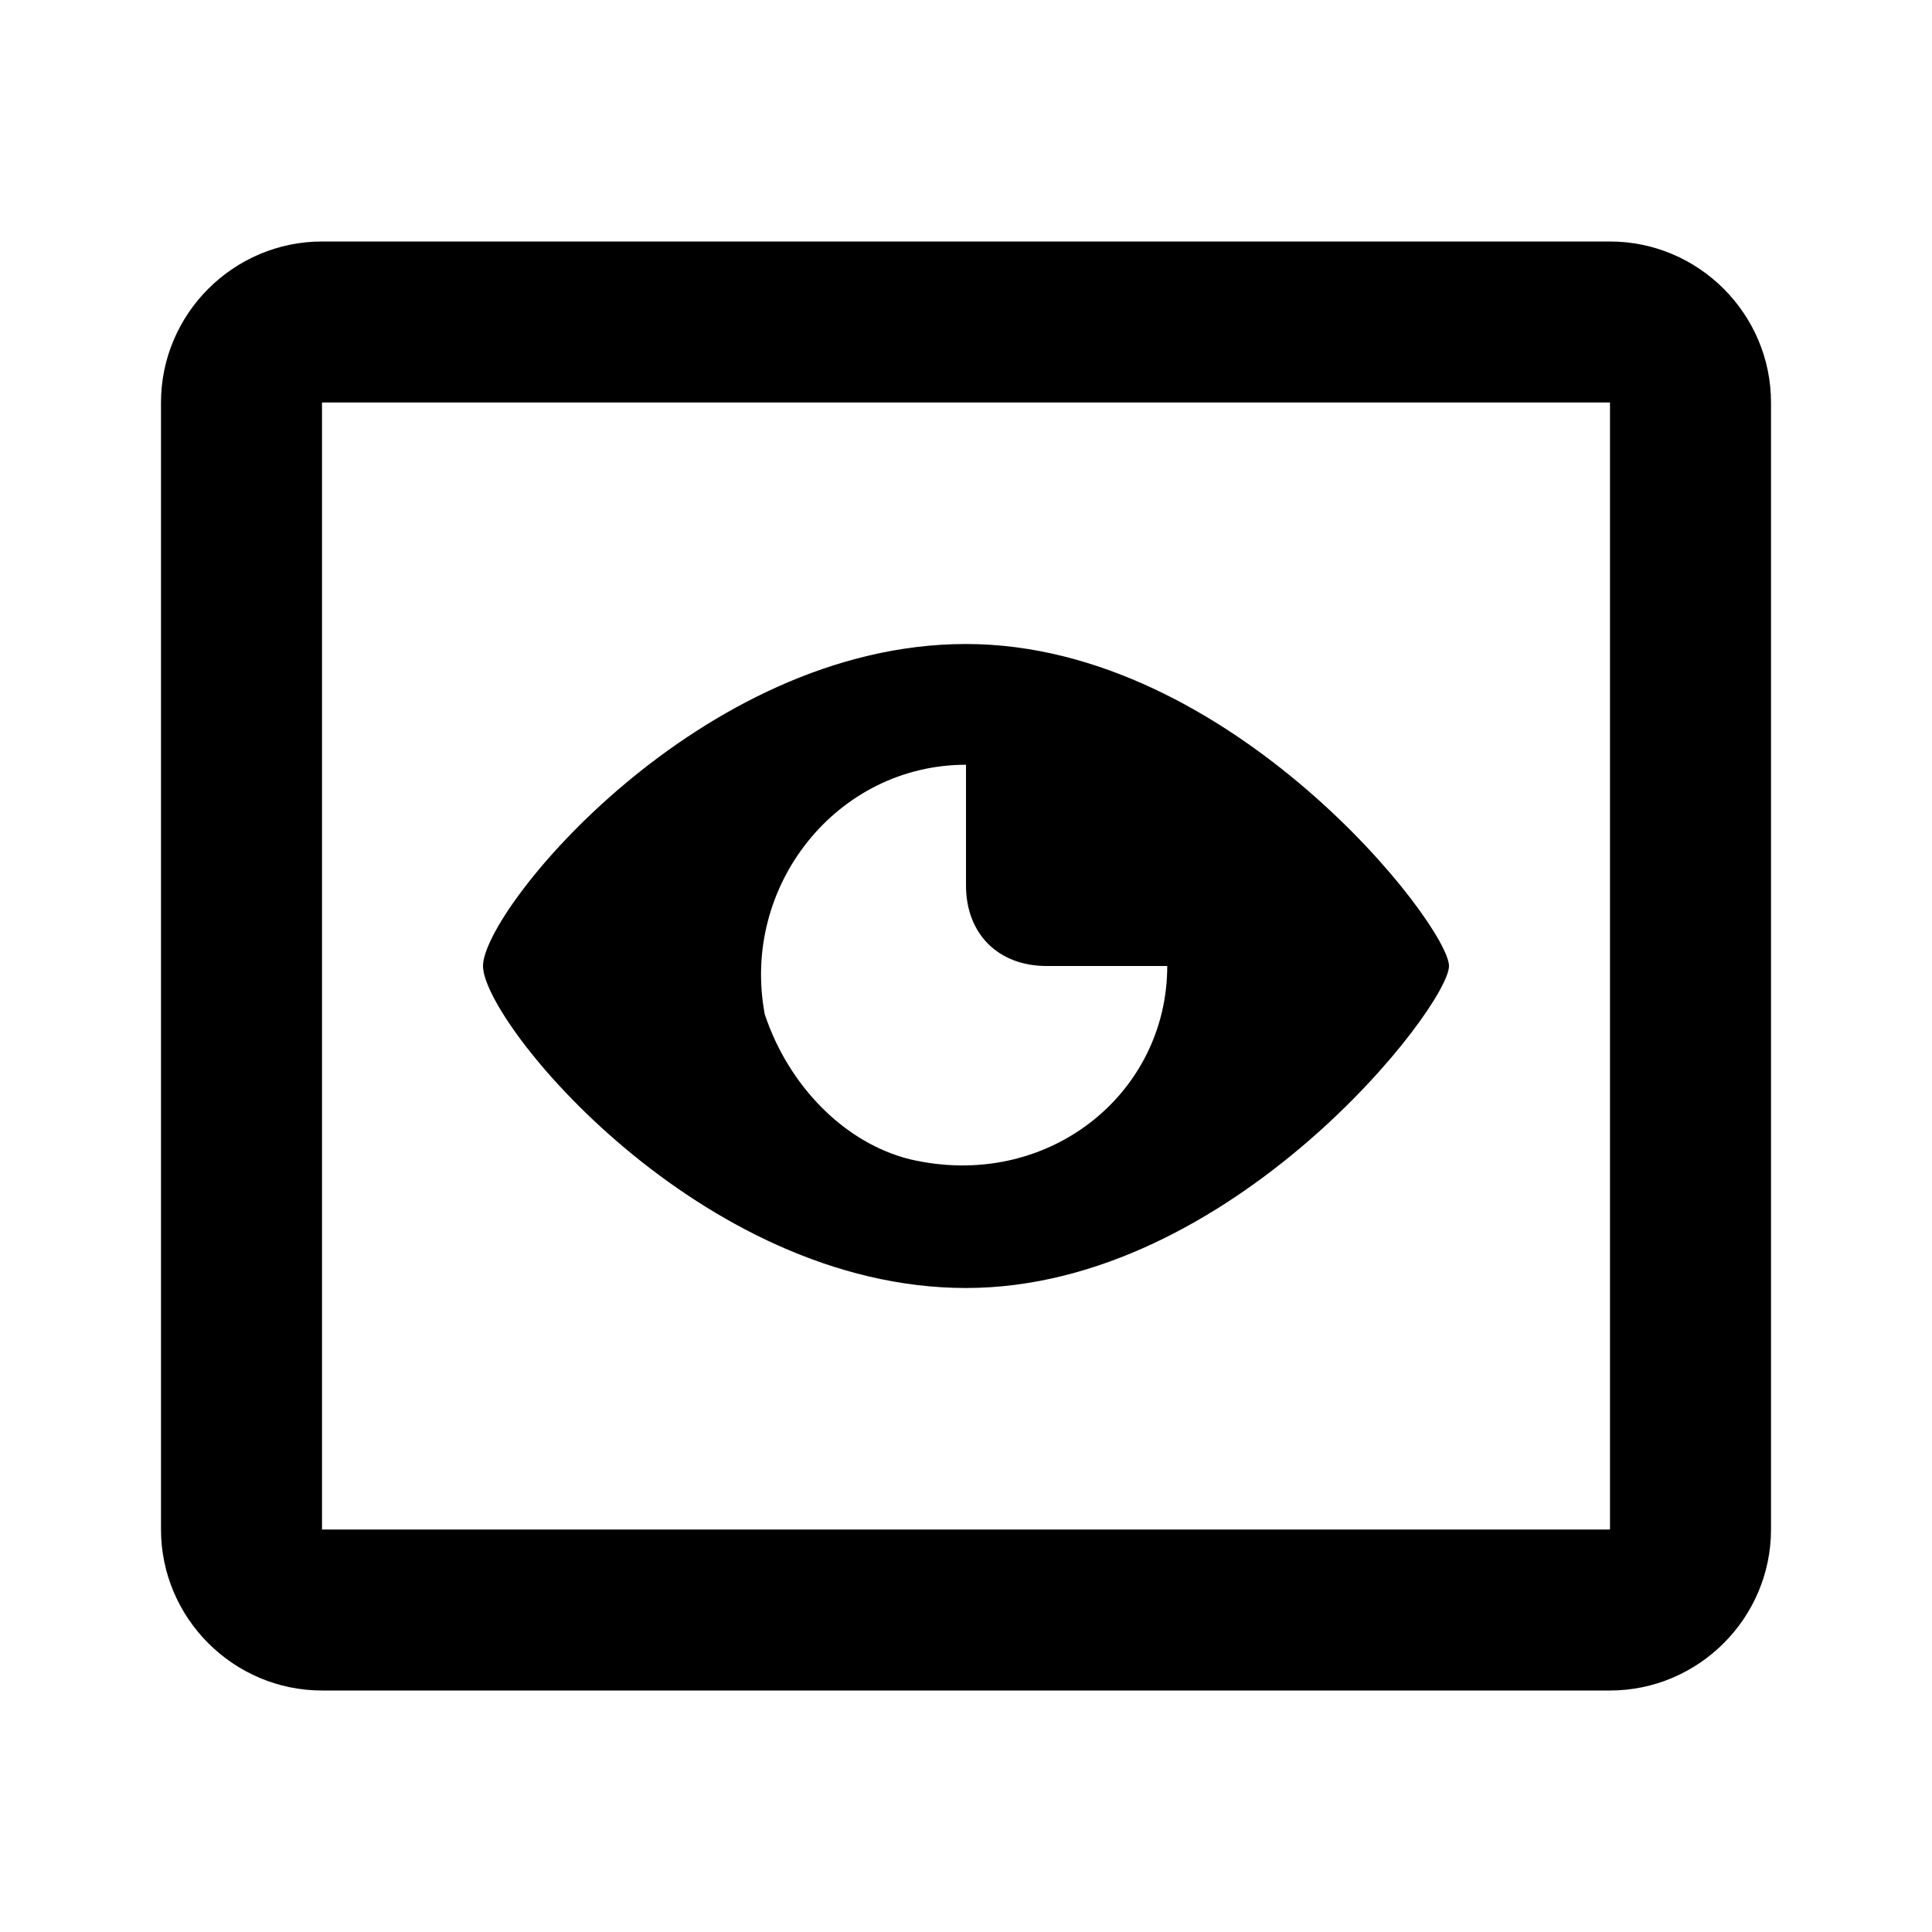
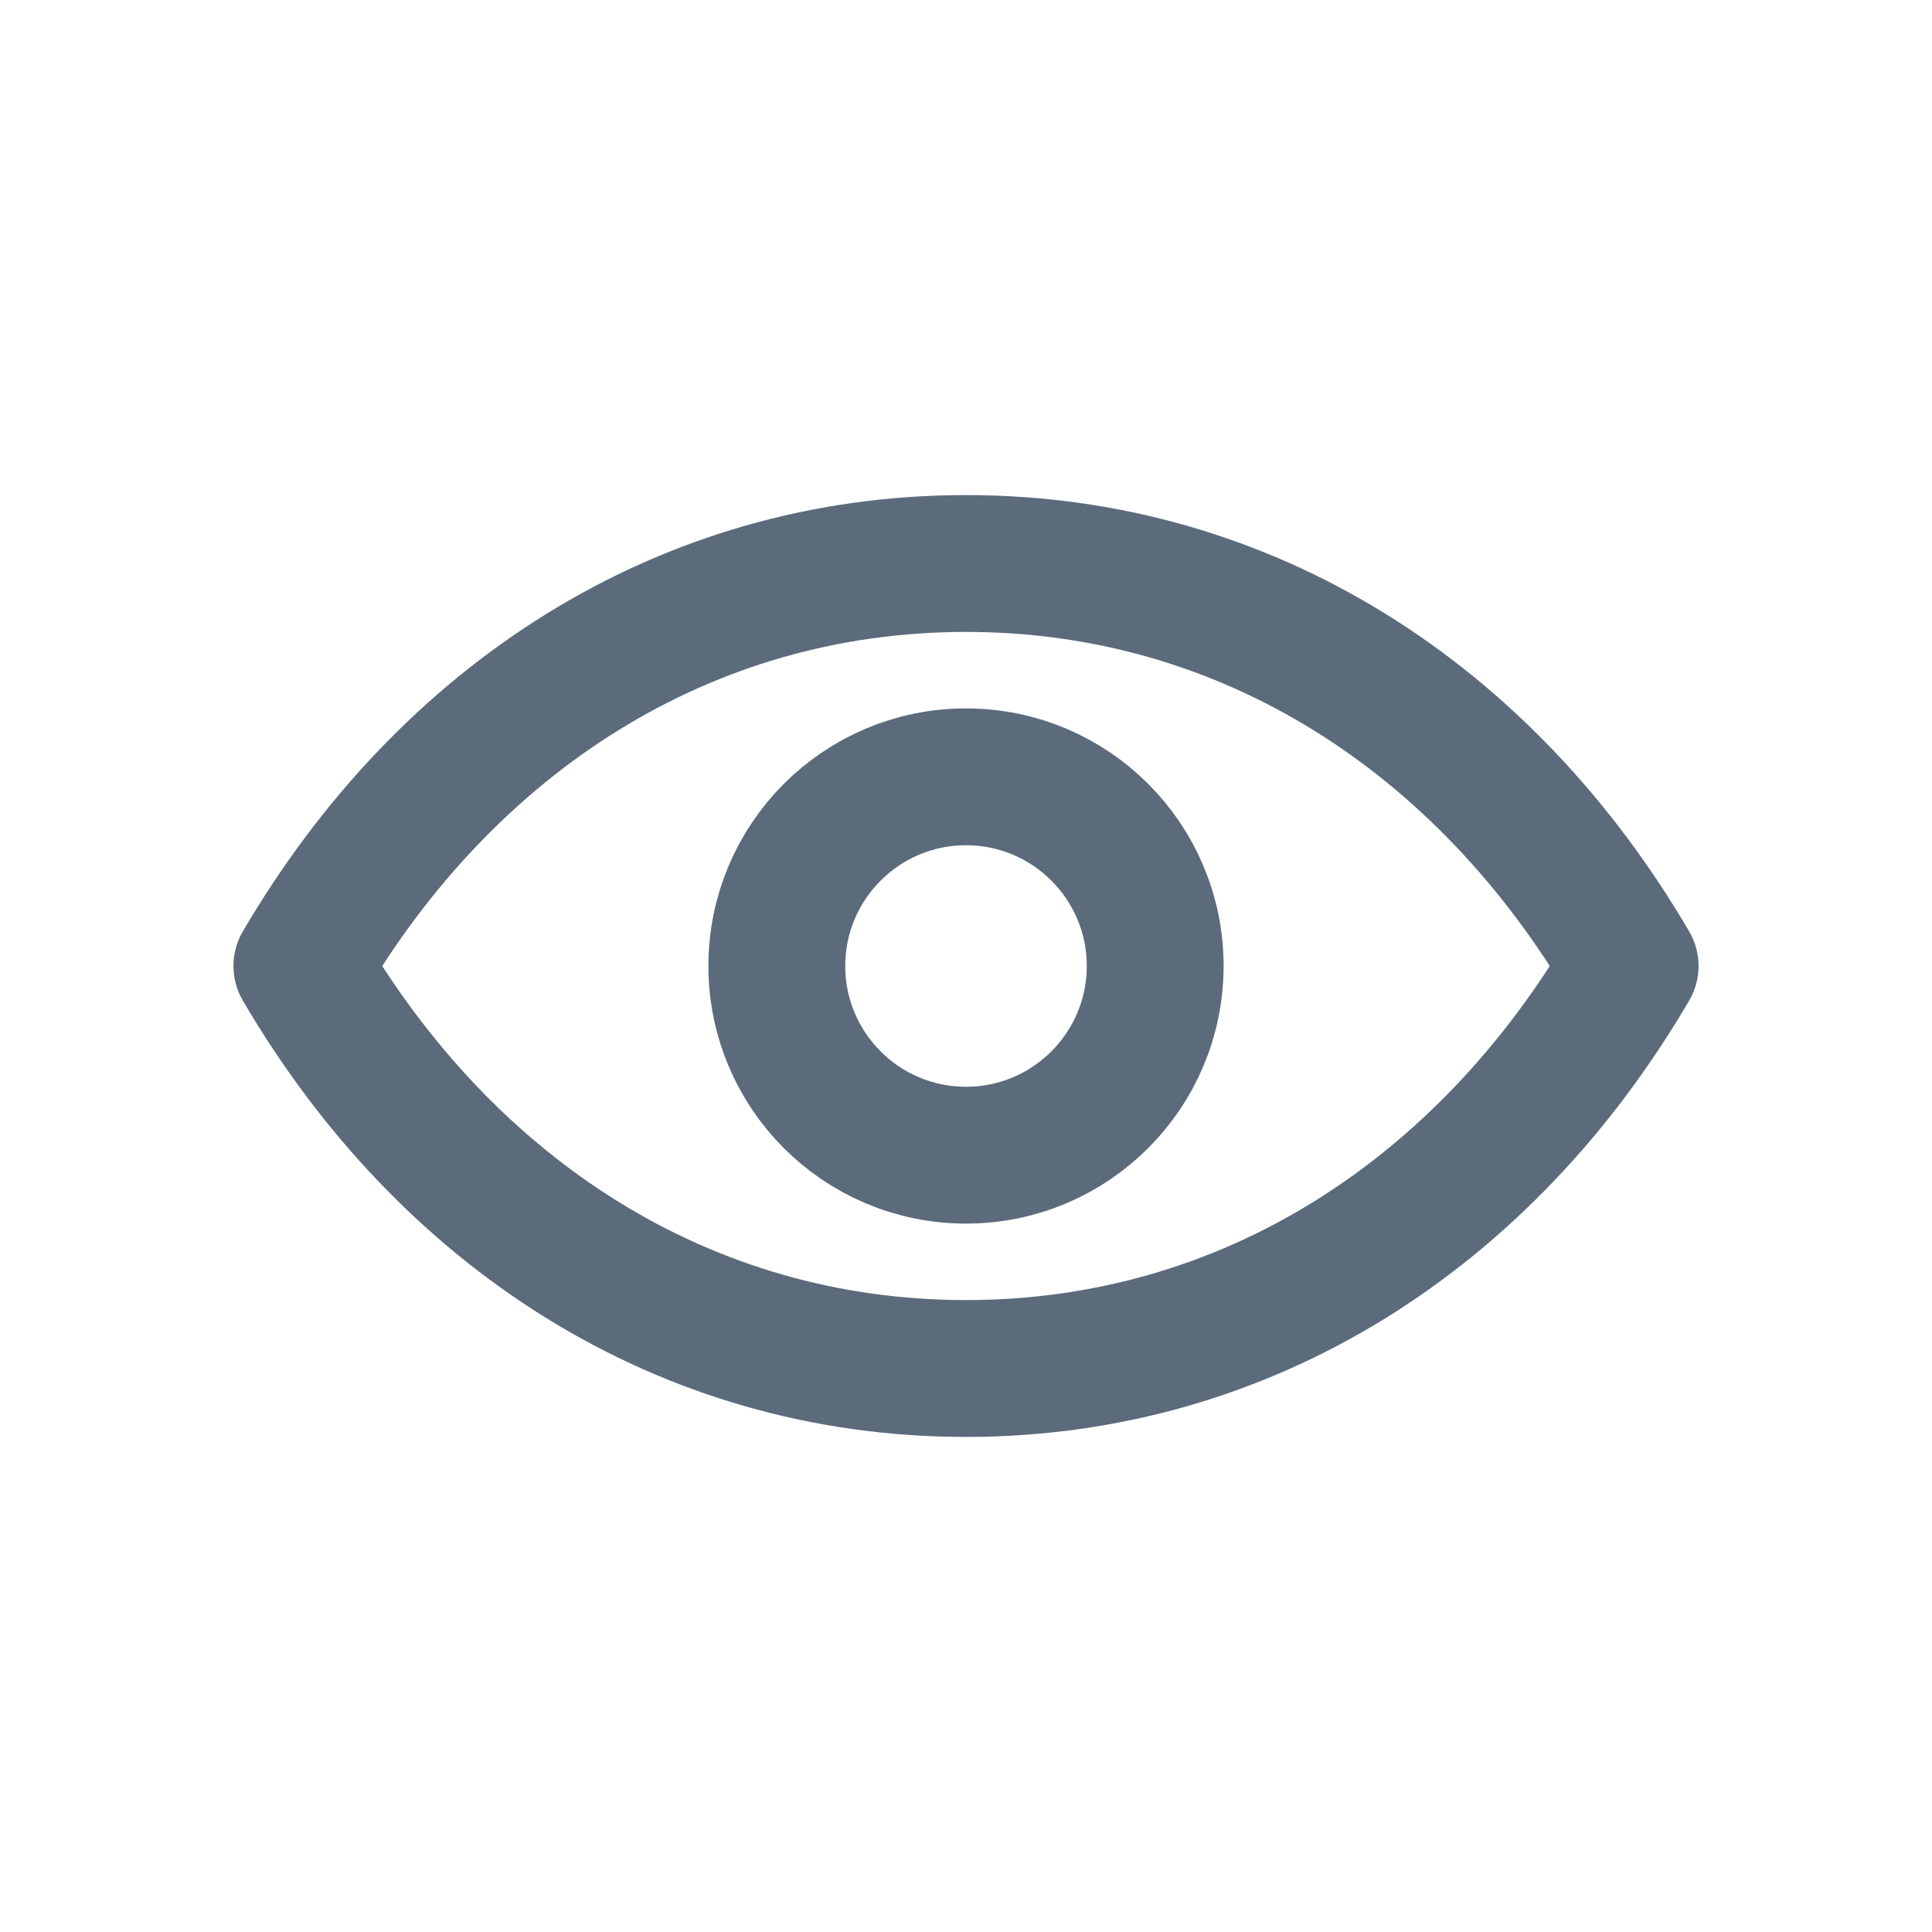
- <svg xmlns="http://www.w3.org/2000/svg" fill="#000000" version="1.1" id="Layer_1" viewBox="0 0 24 24" xml:space="preserve">
-   <style type="text/css">
- 	.st0{fill:none;}
- </style>
-   <path d="M4,3C2.9,3,2,3.9,2,5v14c0,1.1,0.9,2,2,2h16c1.1,0,2-0.9,2-2V5c0-1.1-0.9-2-2-2H4z M4,5h16v14H4V5z M12,8c-3.3,0-6,3.3-6,4  s2.7,4,6,4s6-3.5,6-4S15.3,8,12,8z M12,9.5V11c0,0.6,0.4,1,1,1h1.5c0,1.6-1.5,2.8-3.2,2.4c-0.8-0.2-1.5-0.9-1.8-1.8  C9.2,11,10.4,9.5,12,9.5z" />
-   <rect class="st0" width="24" height="24" />
+ <svg xmlns="http://www.w3.org/2000/svg" width="24" height="24" viewBox="0 0 24 24" fill="none">
+   <path d="M3.75 12C5.55 8.925 8.5 7 12 7C15.5 7 18.45 8.925 20.25 12C18.45 15.075 15.5 17 12 17C8.5 17 5.55 15.075 3.75 12Z" stroke="#5B6B7C" stroke-width="1.7" stroke-linejoin="round" />
+   <circle cx="12" cy="12" r="2.35" stroke="#5B6B7C" stroke-width="1.7" />
</svg>
